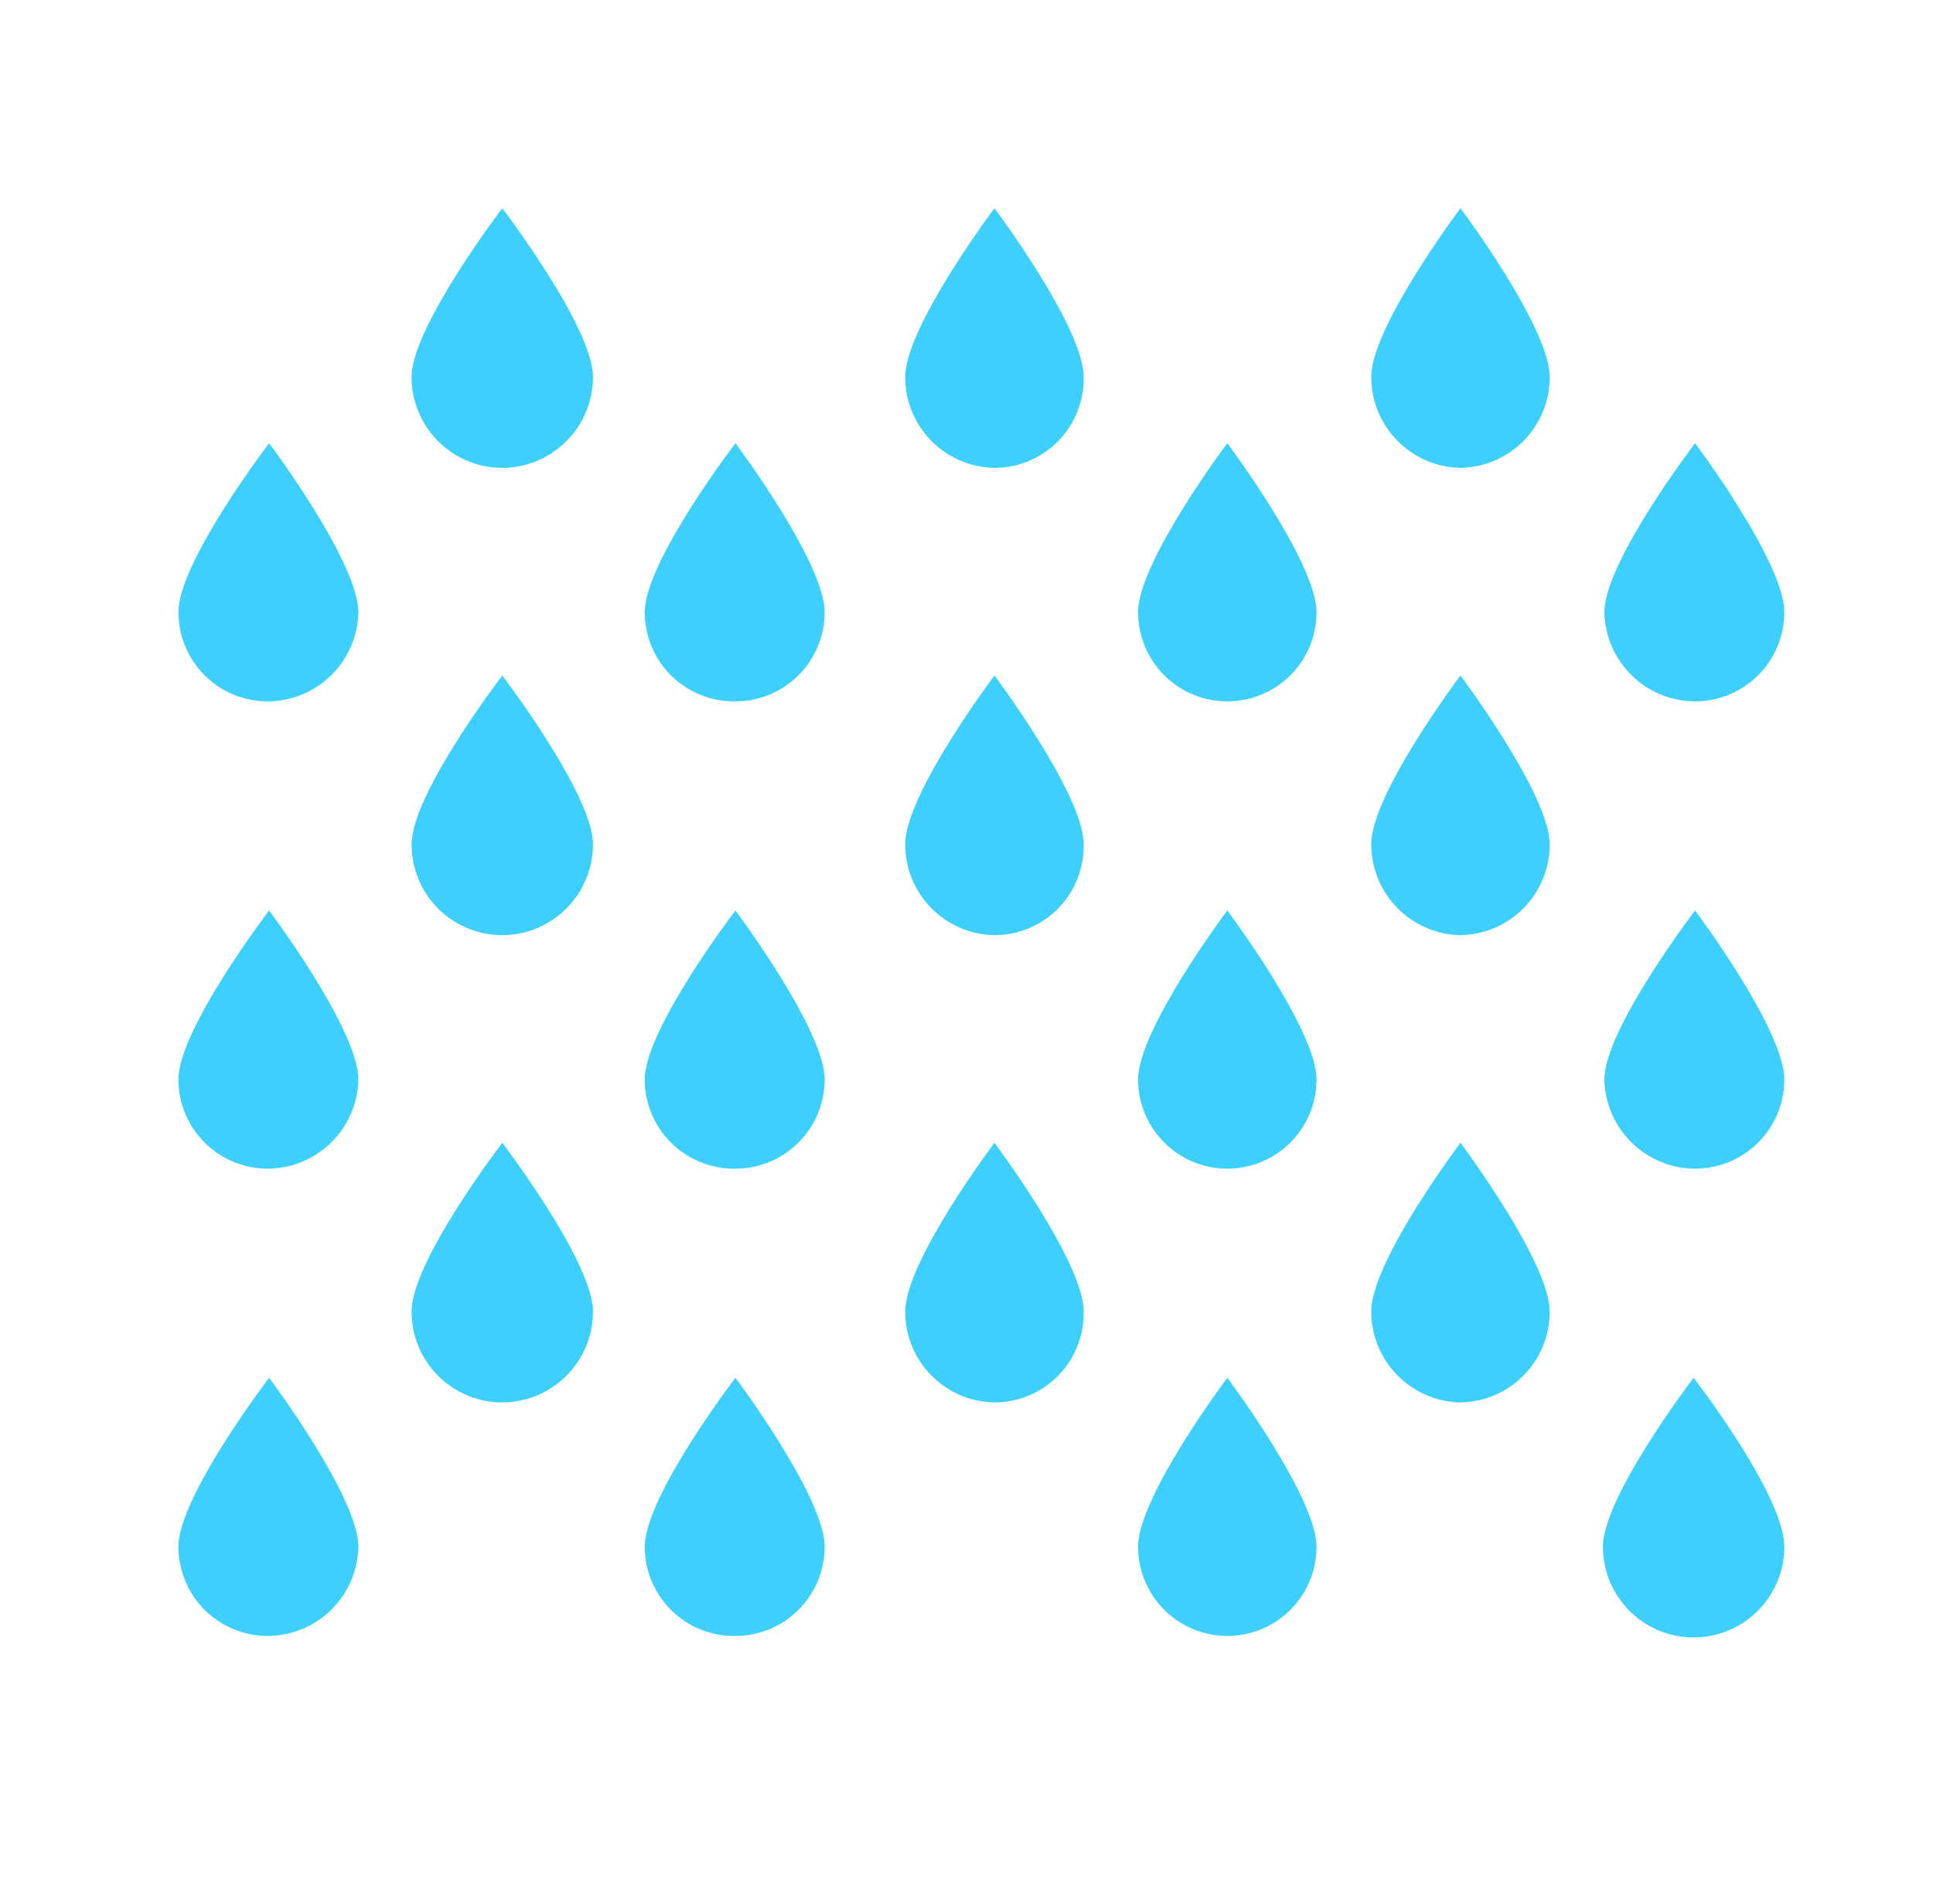
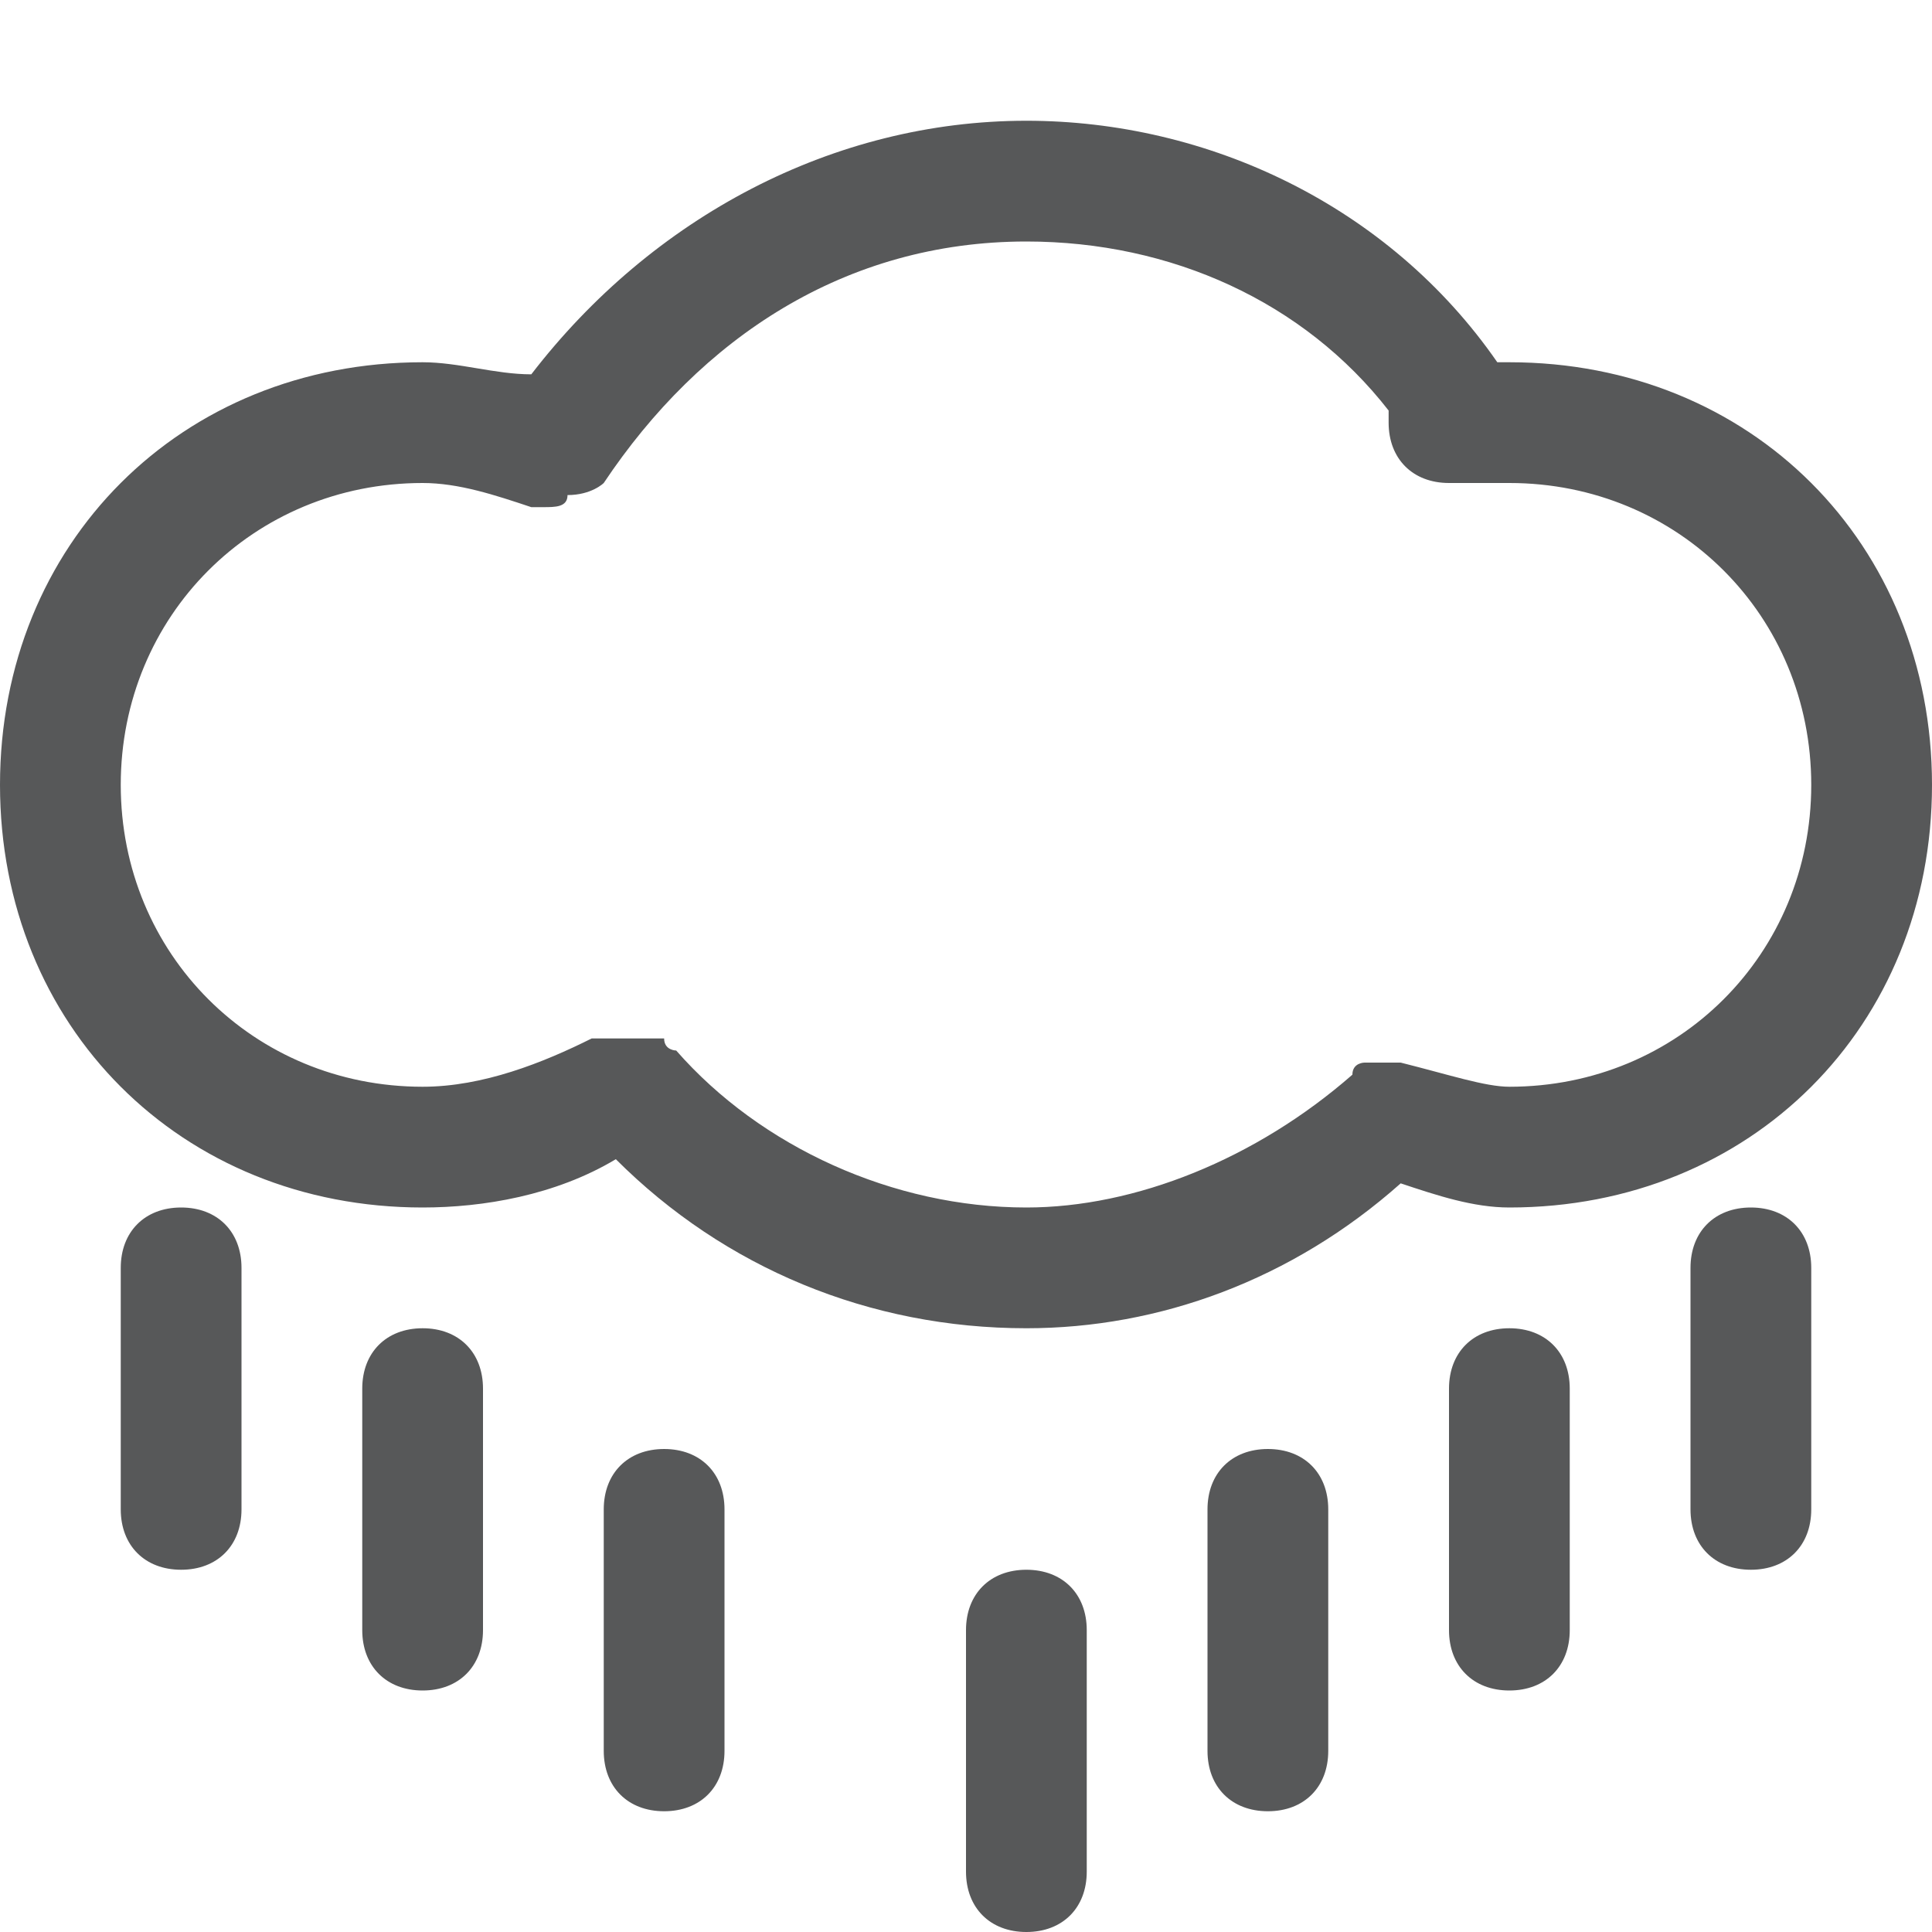
- <svg xmlns="http://www.w3.org/2000/svg" width="65px" height="64px" viewBox="0 0 65 64" version="1.1">
-   <g id="312-特大暴雨-Severe-Storm" stroke="none" stroke-width="1" fill="none" fill-rule="evenodd" transform="translate(1, 0)">
-     <g transform="translate(5, 7)" fill="#3DD0FF" fill-rule="nonzero" id="形状">
-       <path d="M51,32.29 C49.337,32.285 47.983,30.953 47.95,29.29 L47.95,29.29 C47.95,27.6 51,23.61 51,23.61 C51,23.61 54,27.61 54,29.29 C54,30.947 52.657,32.29 51,32.29 Z M51,16.58 C49.337,16.575 47.983,15.243 47.95,13.58 L47.95,13.58 C47.95,11.89 51,7.9 51,7.9 C51,7.9 54,11.9 54,13.58 C54,15.237 52.657,16.58 51,16.58 L51,16.58 Z M43.11,40.15 C41.443,40.117 40.11,38.757 40.11,37.09 L40.11,37.09 C40.11,35.4 43.11,31.42 43.11,31.42 C43.11,31.42 46.11,35.42 46.11,37.09 C46.116,38.759 44.779,40.123 43.11,40.15 Z M43.11,24.44 C41.443,24.407 40.11,23.047 40.11,21.38 L40.11,21.38 C40.11,19.69 43.11,15.71 43.11,15.71 C43.11,15.71 46.11,19.71 46.11,21.38 C46.116,23.049 44.779,24.413 43.11,24.44 L43.11,24.44 Z M43.11,8.73 C41.443,8.697 40.11,7.337 40.11,5.67 L40.11,5.67 C40.11,3.99 43.11,-1.77635684e-15 43.11,-1.77635684e-15 C43.11,-1.77635684e-15 46.11,4 46.11,5.67 C46.116,7.339 44.779,8.703 43.11,8.73 L43.11,8.73 Z M35.27,48 C33.613,48 32.27,46.657 32.27,45 L32.27,45 C32.27,43.31 35.27,39.32 35.27,39.32 C35.27,39.32 38.27,43.32 38.27,45 C38.27,46.657 36.927,48 35.27,48 Z M35.27,32.29 C33.613,32.29 32.27,30.947 32.27,29.29 L32.27,29.29 C32.27,27.6 35.27,23.61 35.27,23.61 C35.27,23.61 38.27,27.61 38.27,29.29 C38.27,30.947 36.927,32.29 35.27,32.29 Z M35.27,16.58 C33.613,16.58 32.27,15.237 32.27,13.58 L32.27,13.58 C32.27,11.89 35.27,7.9 35.27,7.9 C35.27,7.9 38.27,11.9 38.27,13.58 C38.27,15.237 36.927,16.58 35.27,16.58 L35.27,16.58 Z M27.44,40.15 C25.771,40.123 24.434,38.759 24.44,37.09 L24.44,37.09 C24.44,35.4 27.44,31.42 27.44,31.42 C27.44,31.42 30.44,35.42 30.44,37.09 C30.456,37.896 30.147,38.675 29.583,39.25 C29.018,39.826 28.246,40.15 27.44,40.15 Z M27.44,24.44 C25.771,24.413 24.434,23.049 24.44,21.38 L24.44,21.38 C24.44,19.69 27.44,15.71 27.44,15.71 C27.44,15.71 30.44,19.71 30.44,21.38 C30.456,22.186 30.147,22.965 29.583,23.54 C29.018,24.116 28.246,24.44 27.44,24.44 L27.44,24.44 Z M27.44,8.73 C25.771,8.703 24.434,7.339 24.44,5.67 L24.44,5.67 C24.44,3.99 27.44,-3.55271368e-15 27.44,-3.55271368e-15 C27.44,-3.55271368e-15 30.44,4 30.44,5.67 C30.456,6.476 30.147,7.255 29.583,7.83 C29.018,8.406 28.246,8.73 27.44,8.73 Z M18.73,48 C17.926,48.013 17.15,47.703 16.576,47.139 C16.003,46.575 15.68,45.804 15.68,45 L15.68,45 C15.68,43.31 18.73,39.32 18.73,39.32 C18.73,39.32 21.73,43.32 21.73,45 C21.73,46.657 20.387,48 18.73,48 Z M18.73,32.29 C17.926,32.303 17.15,31.993 16.576,31.429 C16.003,30.865 15.68,30.094 15.68,29.29 L15.68,29.29 C15.68,27.6 18.73,23.61 18.73,23.61 C18.73,23.61 21.73,27.61 21.73,29.29 C21.73,30.947 20.387,32.29 18.73,32.29 Z M18.73,16.58 C17.926,16.593 17.15,16.283 16.576,15.719 C16.003,15.155 15.68,14.384 15.68,13.58 L15.68,13.58 C15.68,11.89 18.73,7.9 18.73,7.9 C18.73,7.9 21.73,11.9 21.73,13.58 C21.73,15.237 20.387,16.58 18.73,16.58 L18.73,16.58 Z M10.89,40.15 C10.079,40.15 9.302,39.827 8.73,39.253 C8.158,38.679 7.837,37.901 7.84,37.09 L7.84,37.09 C7.84,35.4 10.89,31.42 10.89,31.42 C10.89,31.42 13.94,35.42 13.94,37.09 C13.94,38.776 12.576,40.144 10.89,40.15 L10.89,40.15 Z M10.89,24.44 C10.079,24.44 9.302,24.117 8.73,23.543 C8.158,22.969 7.837,22.191 7.84,21.38 L7.84,21.38 C7.84,19.69 10.89,15.71 10.89,15.71 C10.89,15.71 13.94,19.71 13.94,21.38 C13.94,23.066 12.576,24.434 10.89,24.44 L10.89,24.44 Z M10.89,8.73 C10.079,8.73 9.302,8.407 8.73,7.833 C8.158,7.259 7.837,6.481 7.84,5.67 C7.84,4 10.89,0 10.89,0 C10.89,0 13.94,4 13.94,5.67 C13.94,7.356 12.576,8.724 10.89,8.73 L10.89,8.73 Z M3.05,48 C2.246,48.013 1.47,47.703 0.896,47.139 C0.323,46.575 -0,45.804 -2.89830142e-08,45 L-2.89830142e-08,45 C-2.89830142e-08,43.31 3.05,39.32 3.05,39.32 C3.05,39.32 6.05,43.32 6.05,45 C6.018,46.643 4.693,47.968 3.05,48 Z M3.05,32.29 C2.246,32.303 1.47,31.993 0.896,31.429 C0.323,30.865 -0,30.094 -2.89830133e-08,29.29 L-2.89830133e-08,29.29 C-2.89830133e-08,27.6 3.05,23.61 3.05,23.61 C3.05,23.61 6.05,27.61 6.05,29.29 C6.018,30.933 4.693,32.258 3.05,32.29 Z M3.05,16.58 C2.246,16.593 1.47,16.283 0.896,15.719 C0.323,15.155 -0,14.384 -2.89830133e-08,13.58 L-2.89830133e-08,13.58 C-2.89830133e-08,11.89 3.05,7.9 3.05,7.9 C3.05,7.9 6.05,11.9 6.05,13.58 C6.018,15.223 4.693,16.548 3.05,16.58 L3.05,16.58 Z M54,45 C54,46.684 52.634,48.05 50.95,48.05 C49.266,48.05 47.9,46.684 47.9,45 C47.9,43.31 50.95,39.32 50.95,39.32 C50.95,39.32 54,43.26 54,45 Z" />
-     </g>
+ <svg xmlns="http://www.w3.org/2000/svg" version="1.1" id="图层_2_1_" x="0px" y="0px" viewBox="0 0 16 16" style="enable-background:new 0 0 16 16;" xml:space="preserve">
+   <style type="text/css">
+ 	.st0{opacity:0.75;}
+ 	.st1{fill:#1F2022;}
+ </style>
+   <g class="st0">
+     <path class="st1" d="M16,6.5c0-2-1.5-3.5-3.5-3.5h-0.1c-0.9-1.3-2.4-2-3.9-2C6.9,1,5.4,1.8,4.4,3.1C4.1,3.1,3.8,3,3.5,3   C1.5,3,0,4.5,0,6.5c0,2,1.5,3.5,3.5,3.5C4,10,4.6,9.9,5.1,9.6C6,10.5,7.2,11,8.5,11c1.1,0,2.2-0.4,3.1-1.2c0.3,0.1,0.6,0.2,0.9,0.2   C14.5,10,16,8.5,16,6.5z M11.6,8.8C11.6,8.8,11.5,8.8,11.6,8.8c-0.1,0-0.2,0-0.2,0c0,0-0.1,0-0.1,0c0,0-0.1,0-0.1,0.1c0,0,0,0,0,0   C10.4,9.6,9.4,10,8.5,10c-1.1,0-2.2-0.5-2.9-1.3c0,0,0,0,0,0c0,0-0.1,0-0.1-0.1c0,0-0.1,0-0.1,0c0,0-0.1,0-0.1,0c0,0-0.1,0-0.1,0   c0,0-0.1,0-0.1,0c0,0-0.1,0-0.1,0c0,0,0,0-0.1,0C4.5,8.8,4,9,3.5,9C2.1,9,1,7.9,1,6.5S2.1,4,3.5,4c0.3,0,0.6,0.1,0.9,0.2   c0,0,0.1,0,0.1,0c0,0,0,0,0,0c0,0,0,0,0,0c0.1,0,0.2,0,0.2-0.1c0,0,0,0,0,0C4.9,4.1,5,4,5,4c0,0,0,0,0,0c0.8-1.2,2-2,3.5-2   c1.2,0,2.3,0.5,3,1.4c0,0,0,0.1,0,0.1C11.5,3.8,11.7,4,12,4h0.5C13.9,4,15,5.1,15,6.5S13.9,9,12.5,9C12.3,9,12,8.9,11.6,8.8   C11.6,8.8,11.6,8.8,11.6,8.8z" />
+     <path class="st1" d="M8.5,13C8.2,13,8,13.2,8,13.5v2C8,15.8,8.2,16,8.5,16S9,15.8,9,15.5v-2C9,13.2,8.8,13,8.5,13z" />
+     <path class="st1" d="M5.5,12C5.2,12,5,12.2,5,12.5v2C5,14.8,5.2,15,5.5,15S6,14.8,6,14.5v-2C6,12.2,5.8,12,5.5,12z" />
+     <path class="st1" d="M10.5,12c-0.3,0-0.5,0.2-0.5,0.5v2c0,0.3,0.2,0.5,0.5,0.5s0.5-0.2,0.5-0.5v-2C11,12.2,10.8,12,10.5,12z" />
+     <path class="st1" d="M3.5,11C3.2,11,3,11.2,3,11.5v2C3,13.8,3.2,14,3.5,14S4,13.8,4,13.5v-2C4,11.2,3.8,11,3.5,11z" />
+     <path class="st1" d="M12.5,11c-0.3,0-0.5,0.2-0.5,0.5v2c0,0.3,0.2,0.5,0.5,0.5s0.5-0.2,0.5-0.5v-2C13,11.2,12.8,11,12.5,11z" />
+     <path class="st1" d="M1.5,10C1.2,10,1,10.2,1,10.5v2C1,12.8,1.2,13,1.5,13S2,12.8,2,12.5v-2C2,10.2,1.8,10,1.5,10z" />
+     <path class="st1" d="M14.5,10c-0.3,0-0.5,0.2-0.5,0.5v2c0,0.3,0.2,0.5,0.5,0.5s0.5-0.2,0.5-0.5v-2C15,10.2,14.8,10,14.5,10z" />
  </g>
</svg>
